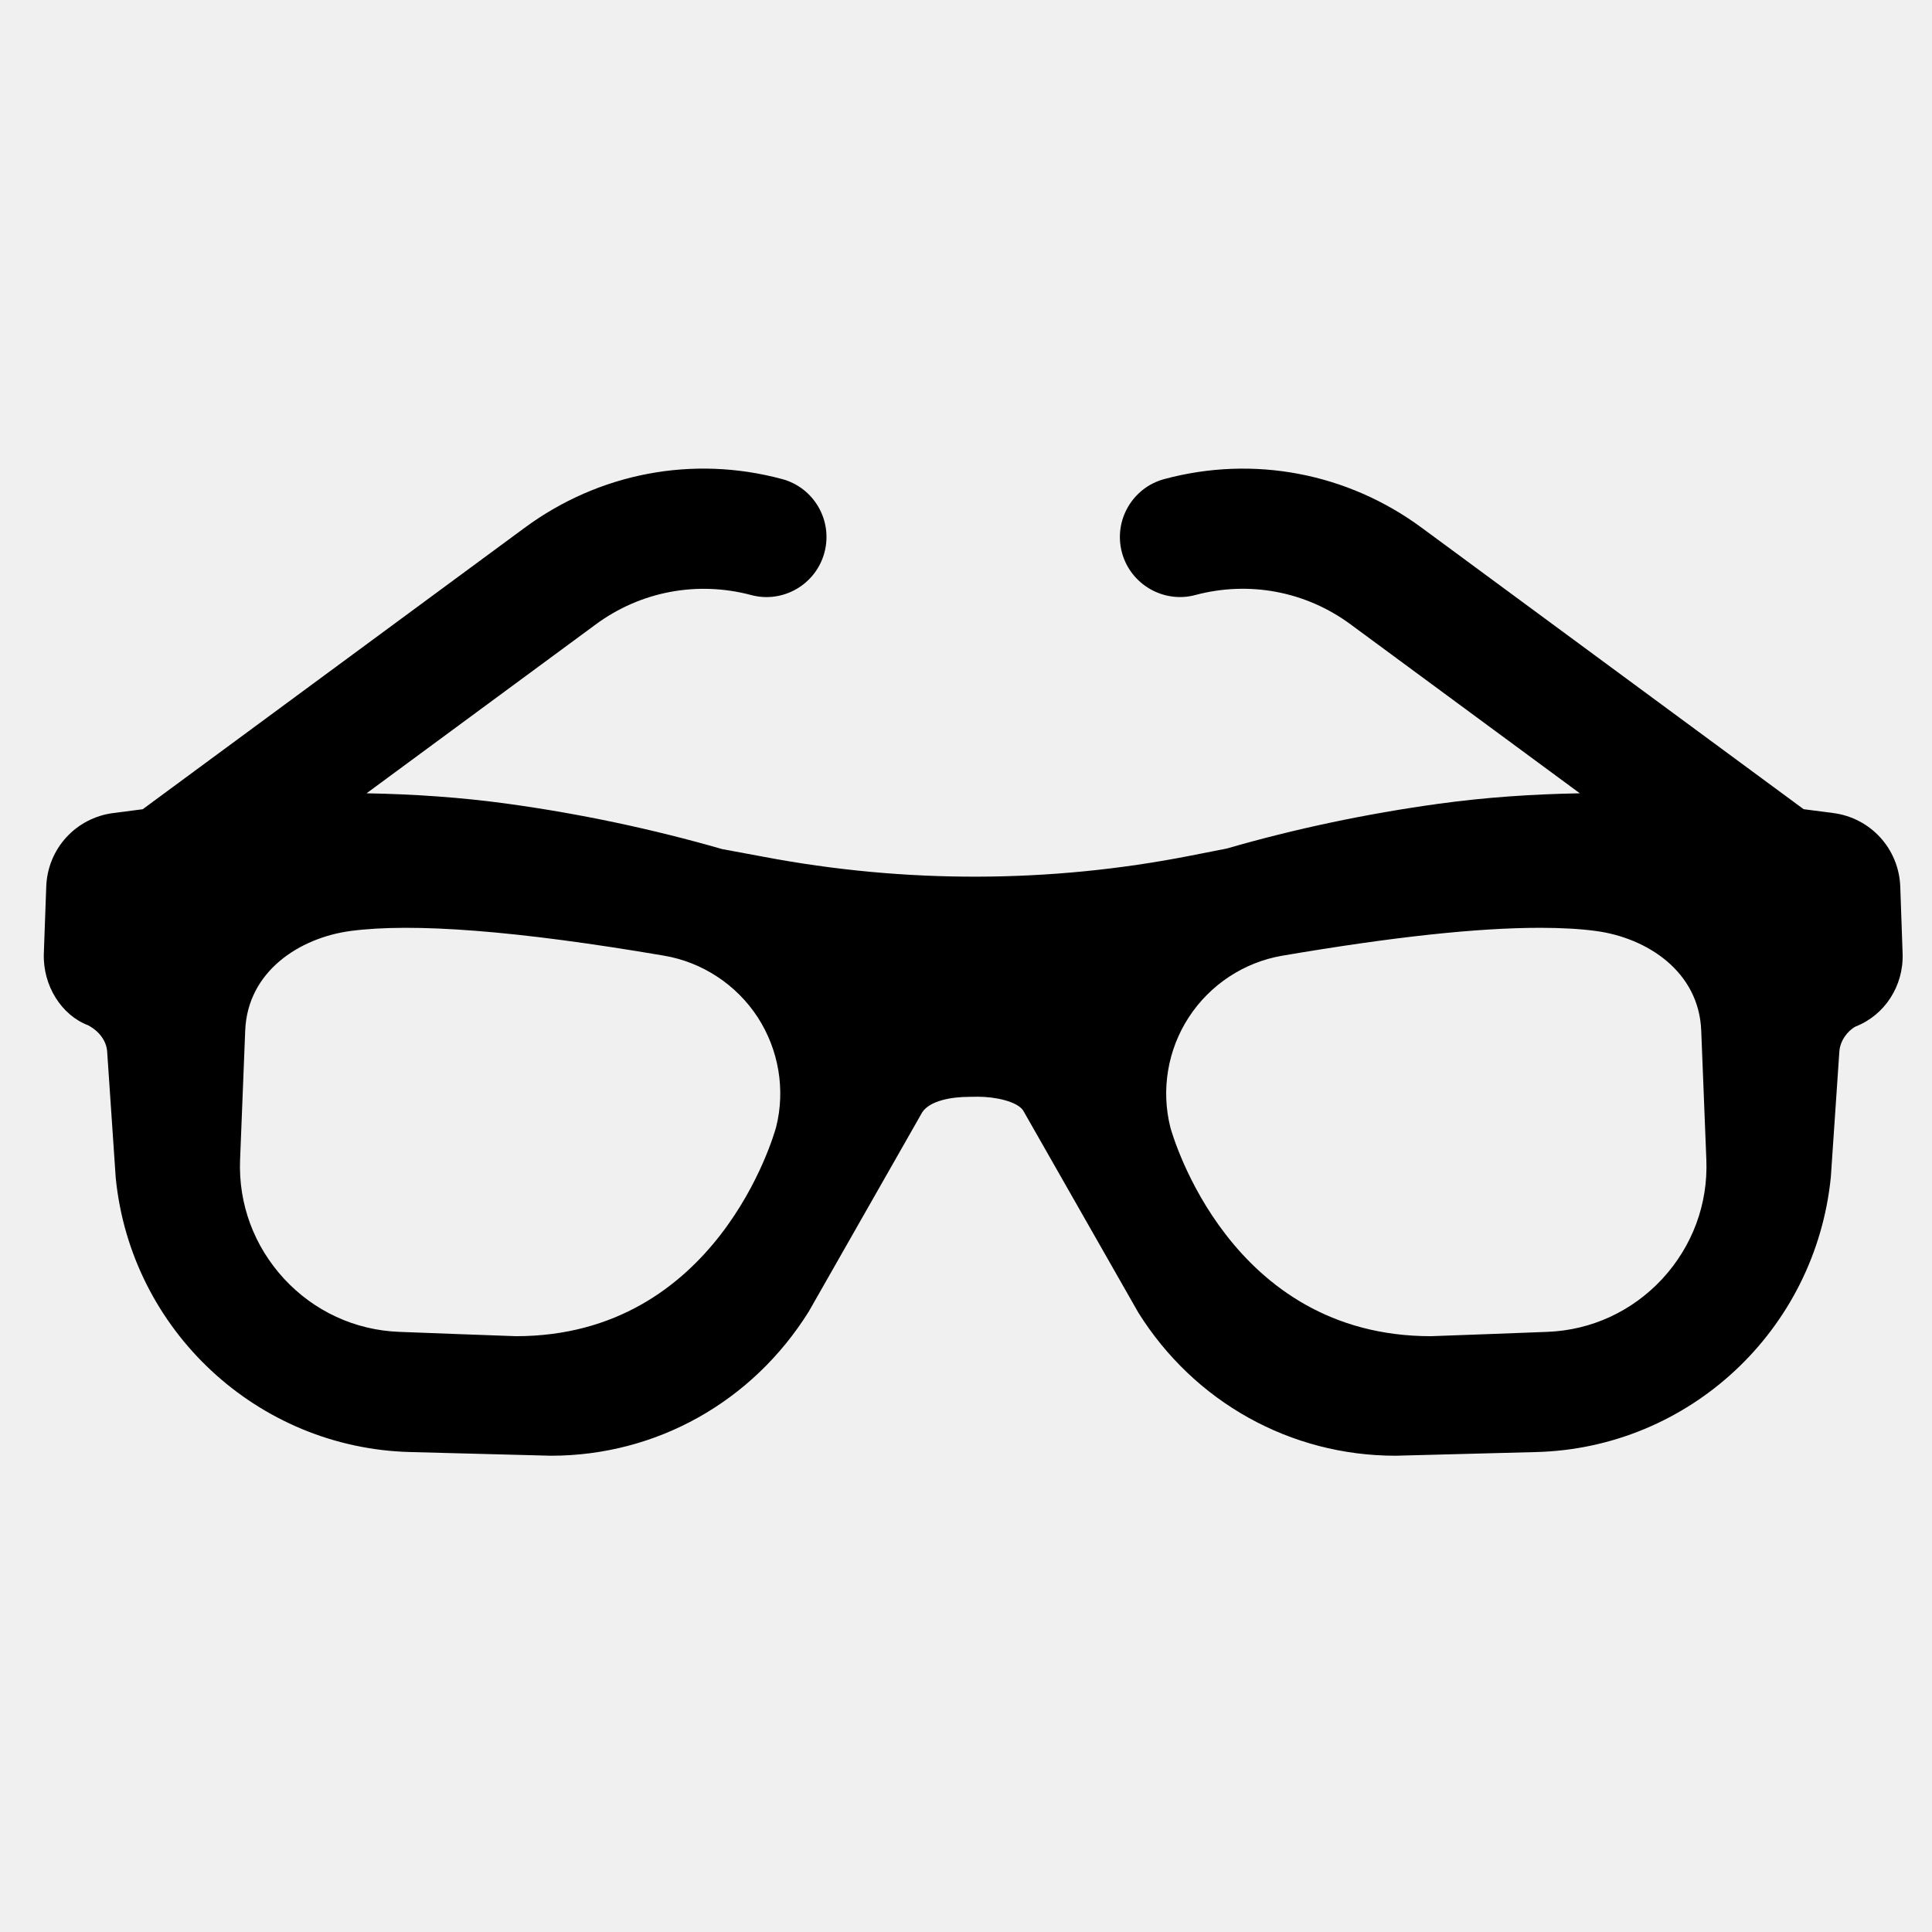
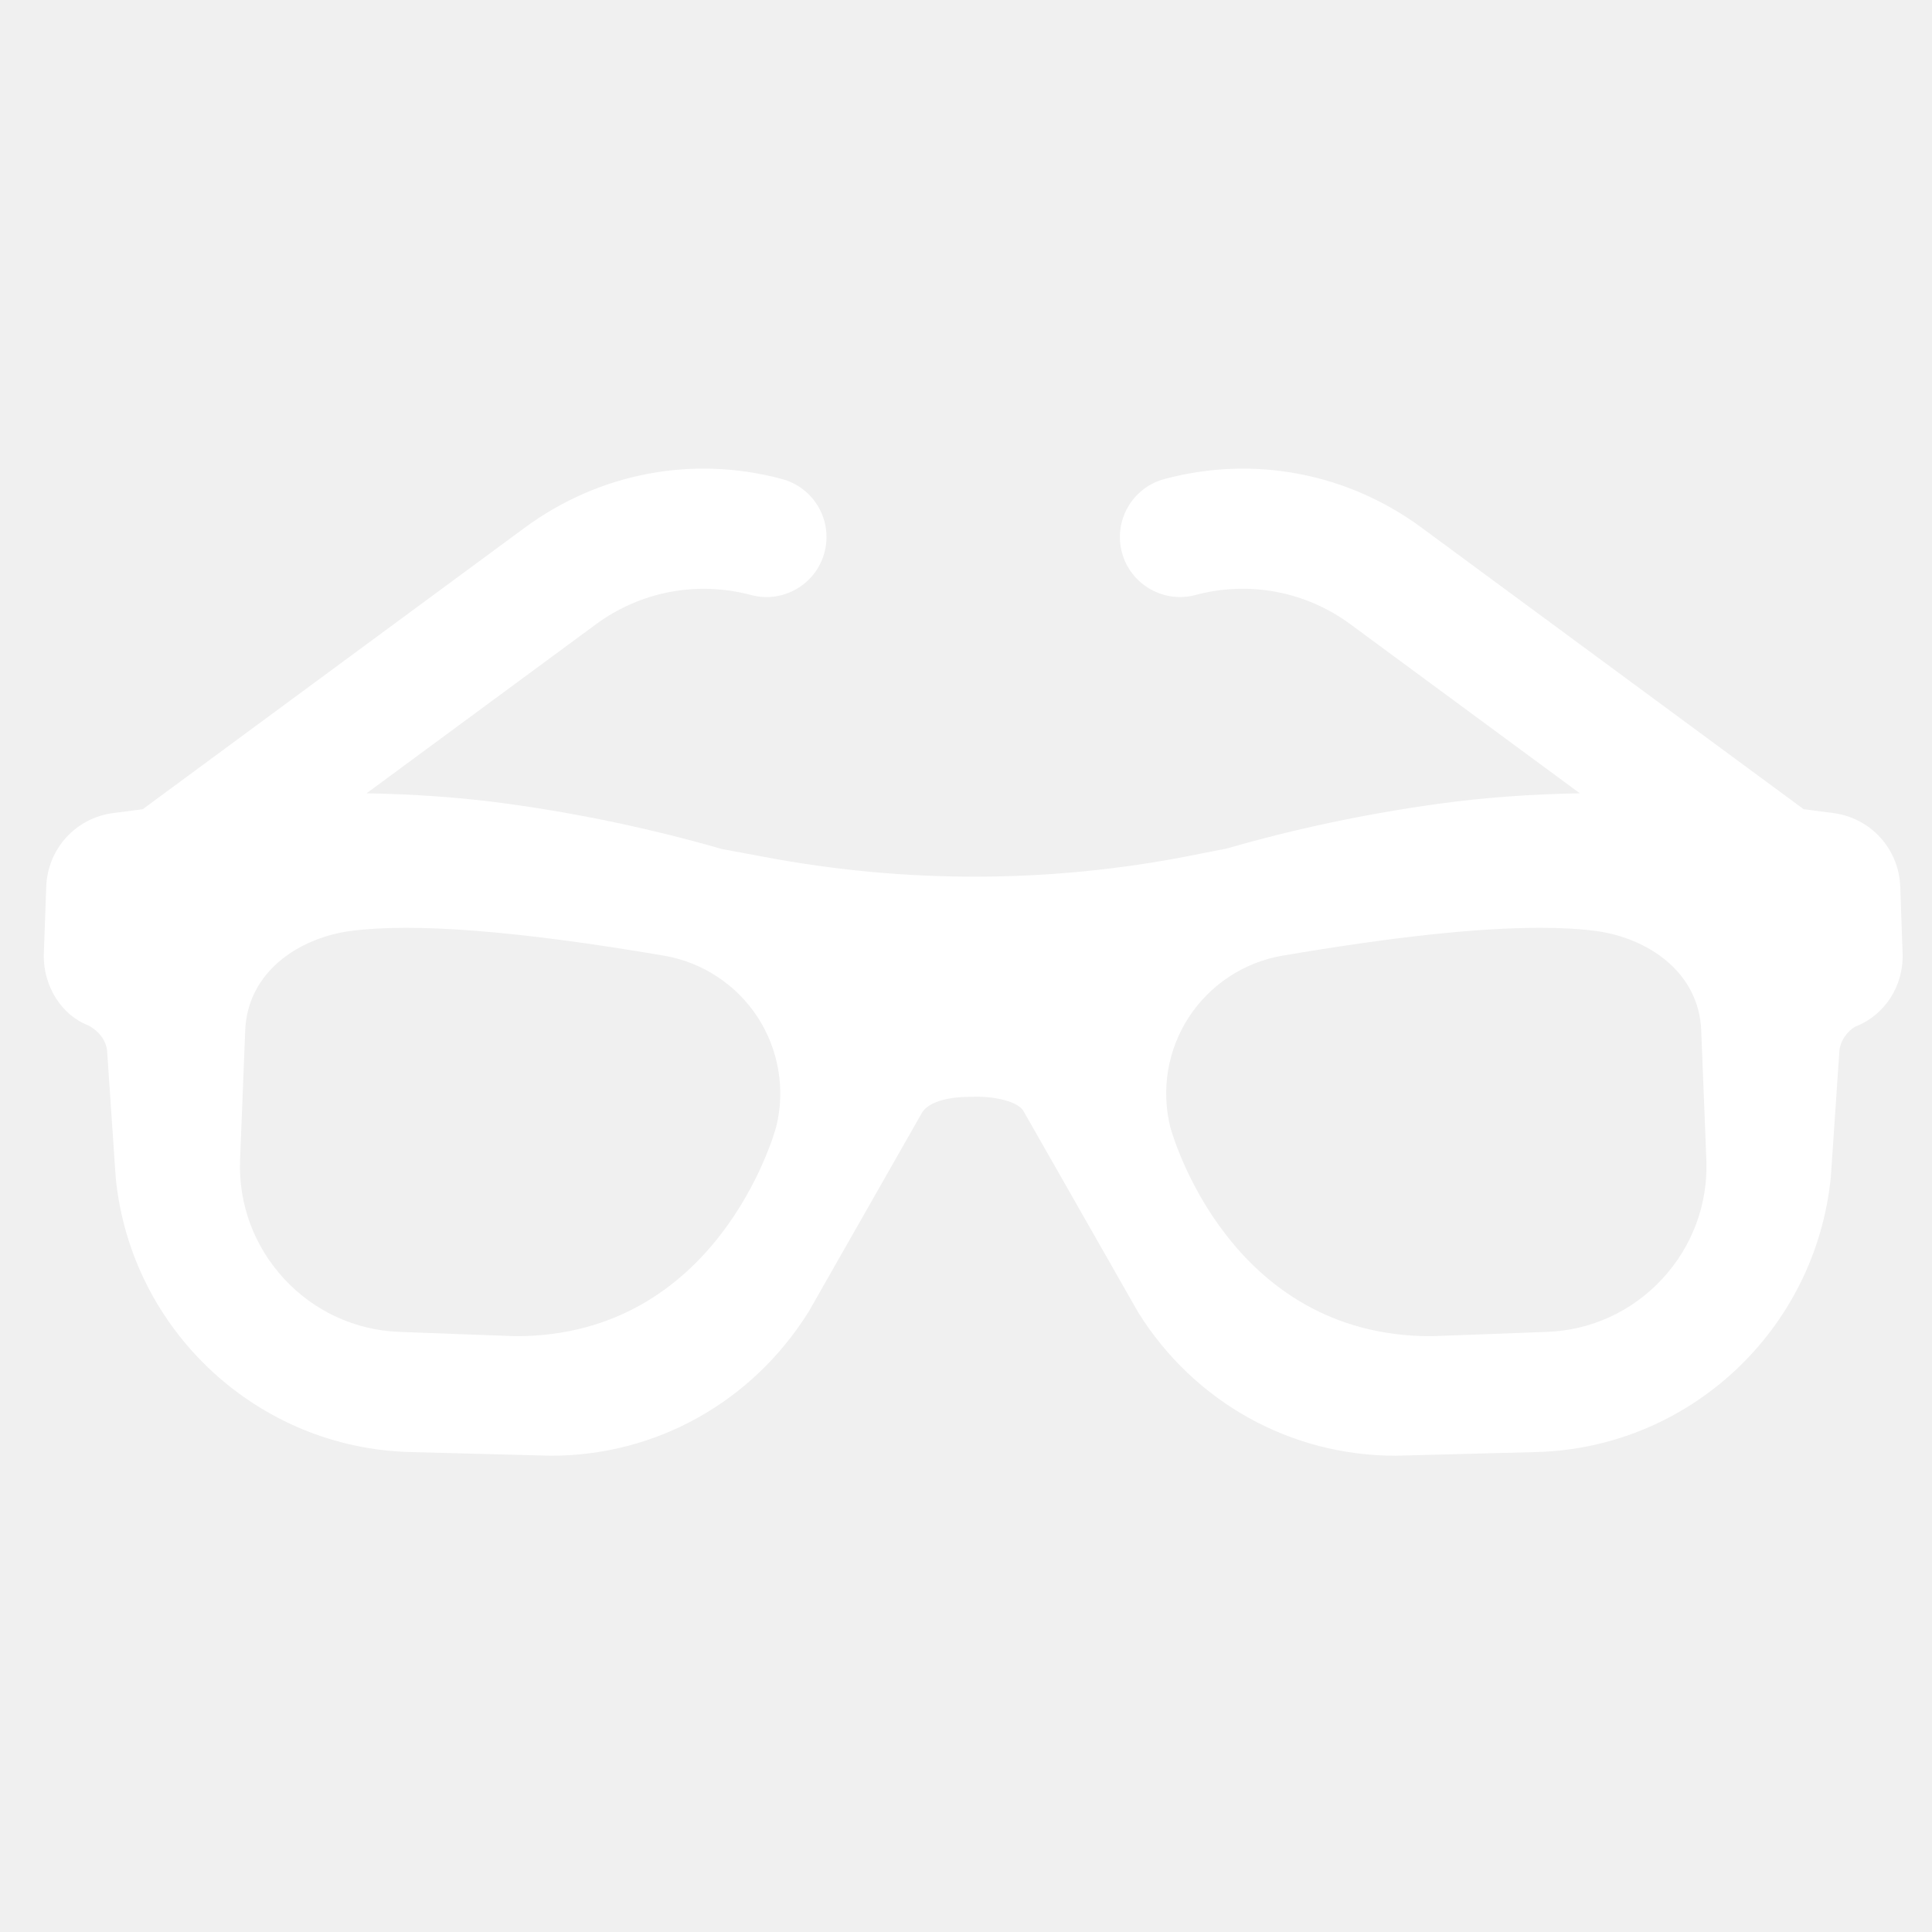
- <svg xmlns="http://www.w3.org/2000/svg" version="1.1" id="Layer_1" x="0px" y="0px" width="512px" height="512px" viewBox="0 0 512 512" enable-background="new 0 0 512 512" xml:space="preserve">
+ <svg xmlns="http://www.w3.org/2000/svg" version="1.1" id="Layer_1" x="0px" y="0px" width="512px" style="fill: #ffffff;" height="512px" viewBox="0 0 512 512" enable-background="new 0 0 512 512" xml:space="preserve">
  <path d="M503.591,235.001c-0.353-10.05-7.841-18.255-17.773-19.537l-7.84-1.021l-101.188-74.568  c-19.68-14.525-44.54-19.278-68.199-12.927c-8.479,2.254-13.536,10.99-11.266,19.471c2.272,8.495,11.088,13.533,19.471,11.261  c14.238-3.79,29.245-0.992,41.134,7.792l60.74,44.761c-12.494,0.225-25.002,1.058-37.497,2.787  c-19.038,2.623-38.121,6.653-56.073,11.853l-9.617,1.889c-37.238,7.327-75.637,7.421-113.245,0.271l-10.852-2.013  c-18.59-5.347-37.689-9.377-56.741-12c-12.495-1.729-25.008-2.563-37.503-2.787l60.746-44.761  c11.885-8.767,26.891-11.564,41.133-7.792c8.428,2.291,17.193-2.752,19.467-11.261c2.271-8.48-2.78-17.217-11.263-19.471  c-23.644-6.365-48.505-1.599-68.198,12.927L37.82,214.457l-7.791,1.007c-9.965,1.282-17.439,9.506-17.774,19.537l-0.641,17.742  c-0.271,8.526,4.735,16.3,11.698,18.954c2.975,1.555,4.896,4.161,5.086,6.977l2.272,33.471c4,40.393,37.546,71.623,78.038,72.661  l37.293,0.976c27.835,0,53.32-14.188,68.327-38.202l30.091-52.843c2-2.989,7.518-4.063,12.494-4.063  c0.049,0,2.224-0.031,2.224-0.031c4.771,0,10.4,1.28,12,3.632l30.54,53.592c14.846,23.729,40.331,37.916,68.166,37.916l37.276-0.976  c40.491-1.038,74.042-32.269,78.073-72.902l2.254-33.229c0.191-2.815,2.099-5.422,4.271-6.624  c7.76-3.007,12.785-10.78,12.495-19.324L503.591,235.001z M408.193,245.878c5.661,0,10.624,0.286,14.783,0.848  c13.437,1.808,27.259,10.673,27.868,26.397l1.358,34.25c0.463,11.698-3.692,22.879-11.66,31.521  c-7.971,8.604-18.781,13.613-30.46,14.063c0,0-29.263,1.119-30.892,1.149c-53.327,0-68.428-53.178-69.033-55.338  c-2.499-9.952-0.721-20.589,4.896-29.195c5.63-8.642,14.65-14.576,24.763-16.303C369.029,248.293,391.396,245.878,408.193,245.878z   M136.736,354.105c-1.728-0.03-30.972-1.149-30.972-1.149c-11.693-0.449-22.509-5.458-30.478-14.063  c-7.965-8.642-12.126-19.822-11.663-31.521l1.359-34.25c0.61-15.725,14.433-24.59,27.872-26.397  c16.557-2.206,44.14-0.112,83.156,6.544c10.112,1.727,19.132,7.661,24.767,16.285c5.612,8.624,7.39,19.261,4.909,29.118  C205.063,300.928,189.963,354.105,136.736,354.105z" />
</svg>
